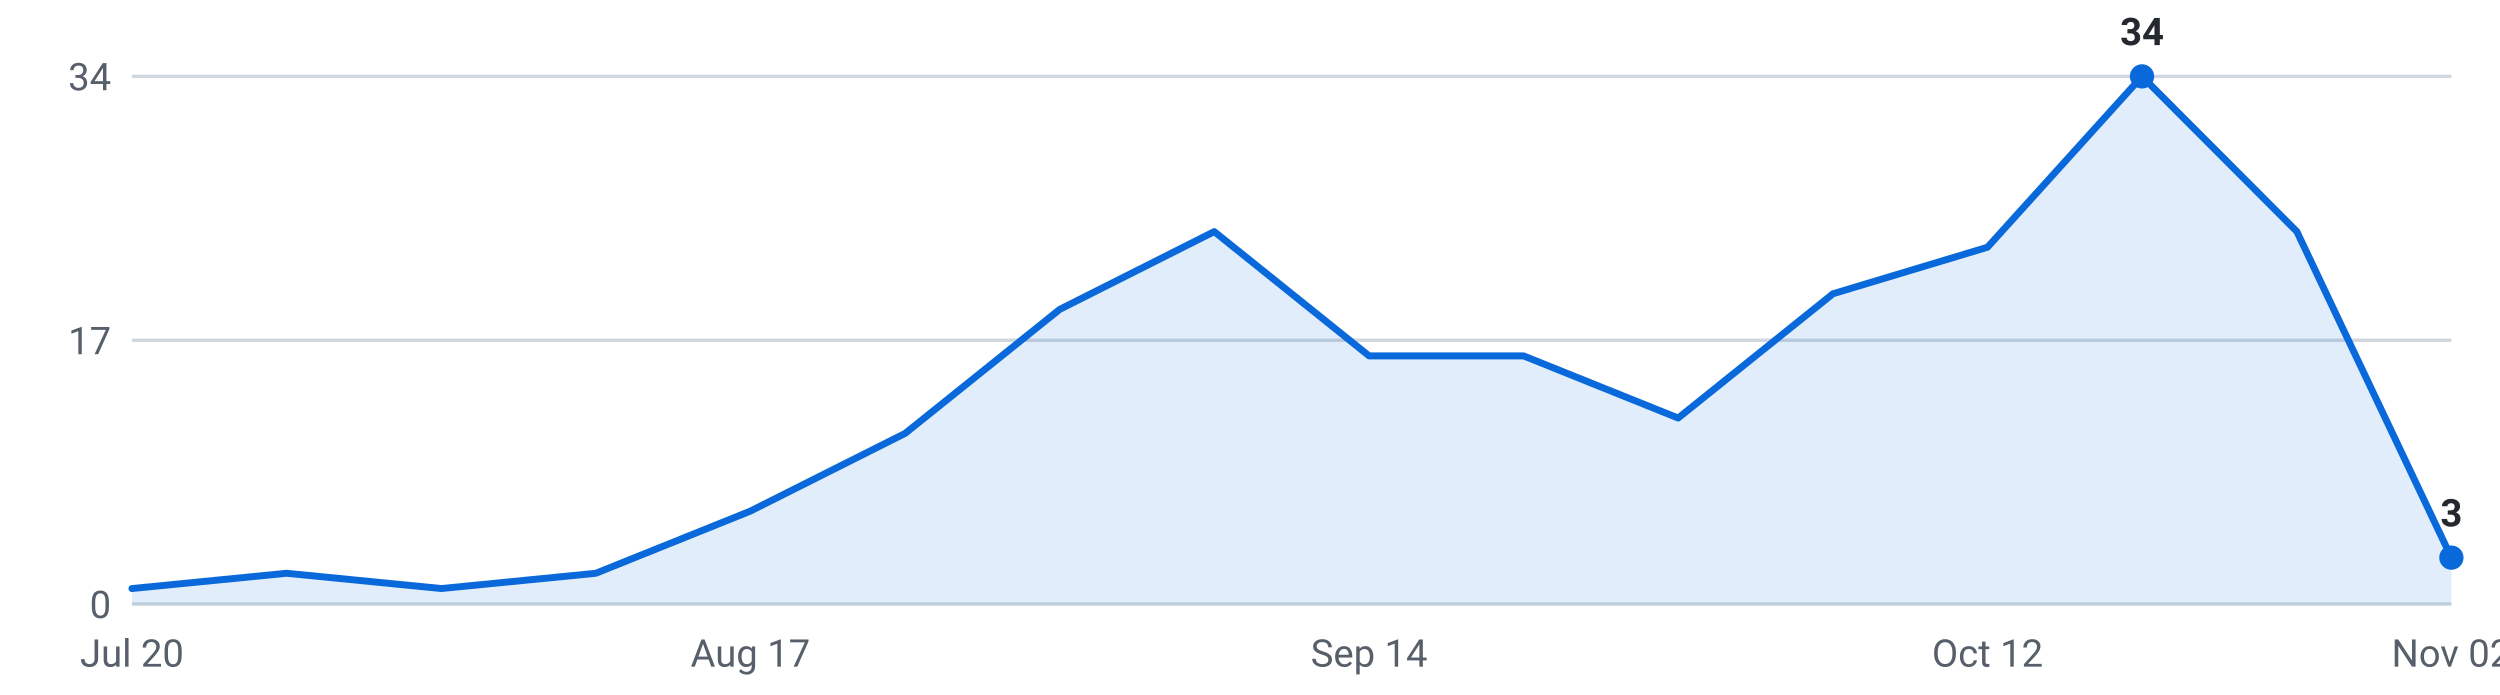
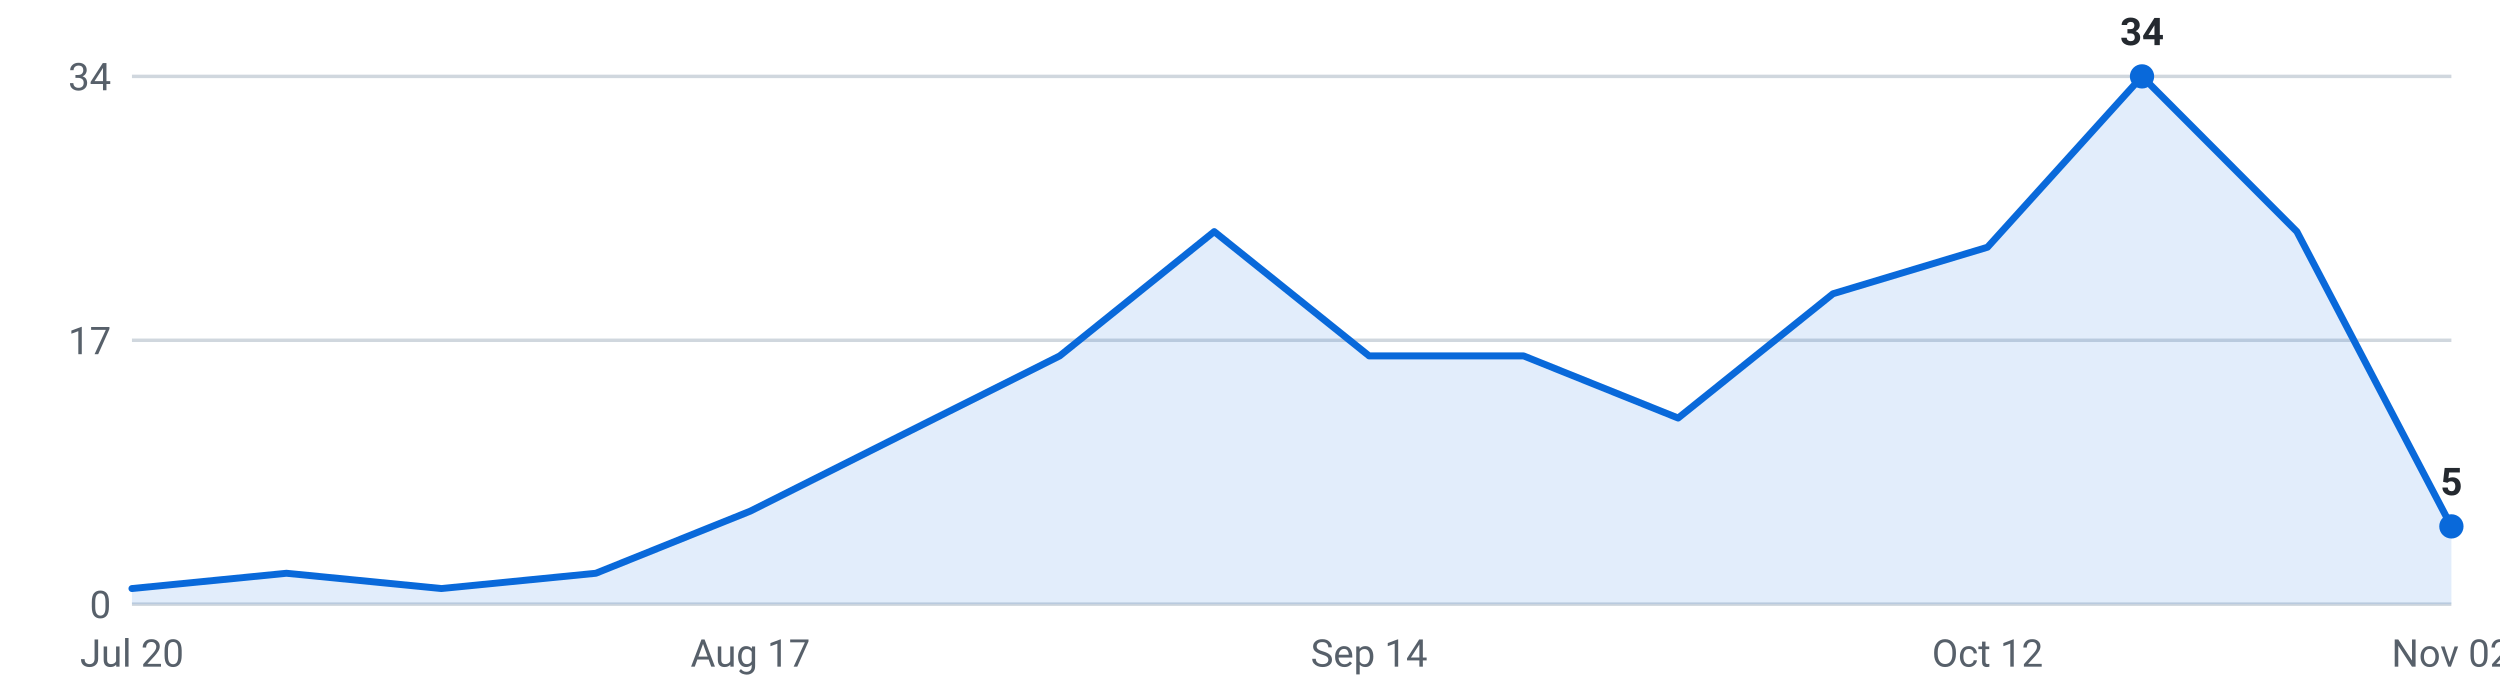
<svg xmlns="http://www.w3.org/2000/svg" viewBox="0 0 720 200" width="720" height="200" role="img" aria-label="Internships posted per week, last 16 weeks">
  <g font-family="-apple-system,Segoe UI,Roboto,sans-serif" font-size="11">
    <line x1="38" y1="174.0" x2="706" y2="174.0" stroke="#d0d7de" stroke-width="1" />
    <text x="32" y="178.0" text-anchor="end" fill="#57606a">0</text>
    <line x1="38" y1="98.0" x2="706" y2="98.0" stroke="#d0d7de" stroke-width="1" />
    <text x="32" y="102.0" text-anchor="end" fill="#57606a">17</text>
    <line x1="38" y1="22.0" x2="706" y2="22.0" stroke="#d0d7de" stroke-width="1" />
    <text x="32" y="26.0" text-anchor="end" fill="#57606a">34</text>
-     <path d="M38.0,174 L38.0,169.5 L82.5,165.1 L127.1,169.5 L171.6,165.1 L216.1,147.2 L260.7,124.8 L305.2,89.1 L349.7,66.7 L394.3,102.5 L438.8,102.5 L483.3,120.4 L527.9,84.6 L572.4,71.2 L616.9,22.0 L661.5,66.7 L706.0,160.6 L706.0,174 Z" fill="#0969da" fill-opacity="0.12" />
-     <polyline points="38.0,169.5 82.5,165.1 127.1,169.5 171.6,165.1 216.1,147.2 260.7,124.8 305.2,89.1 349.7,66.7 394.3,102.5 438.8,102.5 483.3,120.4 527.9,84.6 572.4,71.2 616.9,22.0 661.5,66.7 706.0,160.6" fill="none" stroke="#0969da" stroke-width="2" stroke-linejoin="round" stroke-linecap="round" />
+     <path d="M38.0,174 L38.0,169.5 L82.5,165.1 L127.1,169.5 L171.6,165.1 L216.1,147.2 L260.7,124.8 L305.2,102.5 L349.7,66.7 L394.3,102.5 L438.8,102.5 L483.3,120.4 L527.9,84.6 L572.4,71.2 L616.9,22.0 L661.5,66.7 L706.0,151.6 L706.0,174 Z" fill="#0969da" fill-opacity="0.12" />
+     <polyline points="38.0,169.5 82.5,165.1 127.1,169.5 171.6,165.1 216.1,147.2 260.7,124.8 305.2,102.5 349.7,66.7 394.3,102.5 438.8,102.5 483.3,120.4 527.9,84.6 572.4,71.2 616.9,22.0 661.5,66.7 706.0,151.6" fill="none" stroke="#0969da" stroke-width="2" stroke-linejoin="round" stroke-linecap="round" />
    <circle cx="616.9" cy="22.0" r="3.5" fill="#0969da" />
    <text x="616.9" y="13.0" text-anchor="middle" fill="#24292f" font-weight="600">34</text>
-     <circle cx="706.0" cy="160.6" r="3.5" fill="#0969da" />
-     <text x="706.0" y="151.6" text-anchor="middle" fill="#24292f" font-weight="600">3</text>
+     <circle cx="706.0" cy="151.6" r="3.5" fill="#0969da" />
+     <text x="706.0" y="142.6" text-anchor="middle" fill="#24292f" font-weight="600">5</text>
    <text x="38.0" y="192" text-anchor="middle" fill="#57606a">Jul 20</text>
    <text x="216.1" y="192" text-anchor="middle" fill="#57606a">Aug 17</text>
    <text x="394.3" y="192" text-anchor="middle" fill="#57606a">Sep 14</text>
    <text x="572.4" y="192" text-anchor="middle" fill="#57606a">Oct 12</text>
    <text x="706.0" y="192" text-anchor="middle" fill="#57606a">Nov 02</text>
  </g>
</svg>
